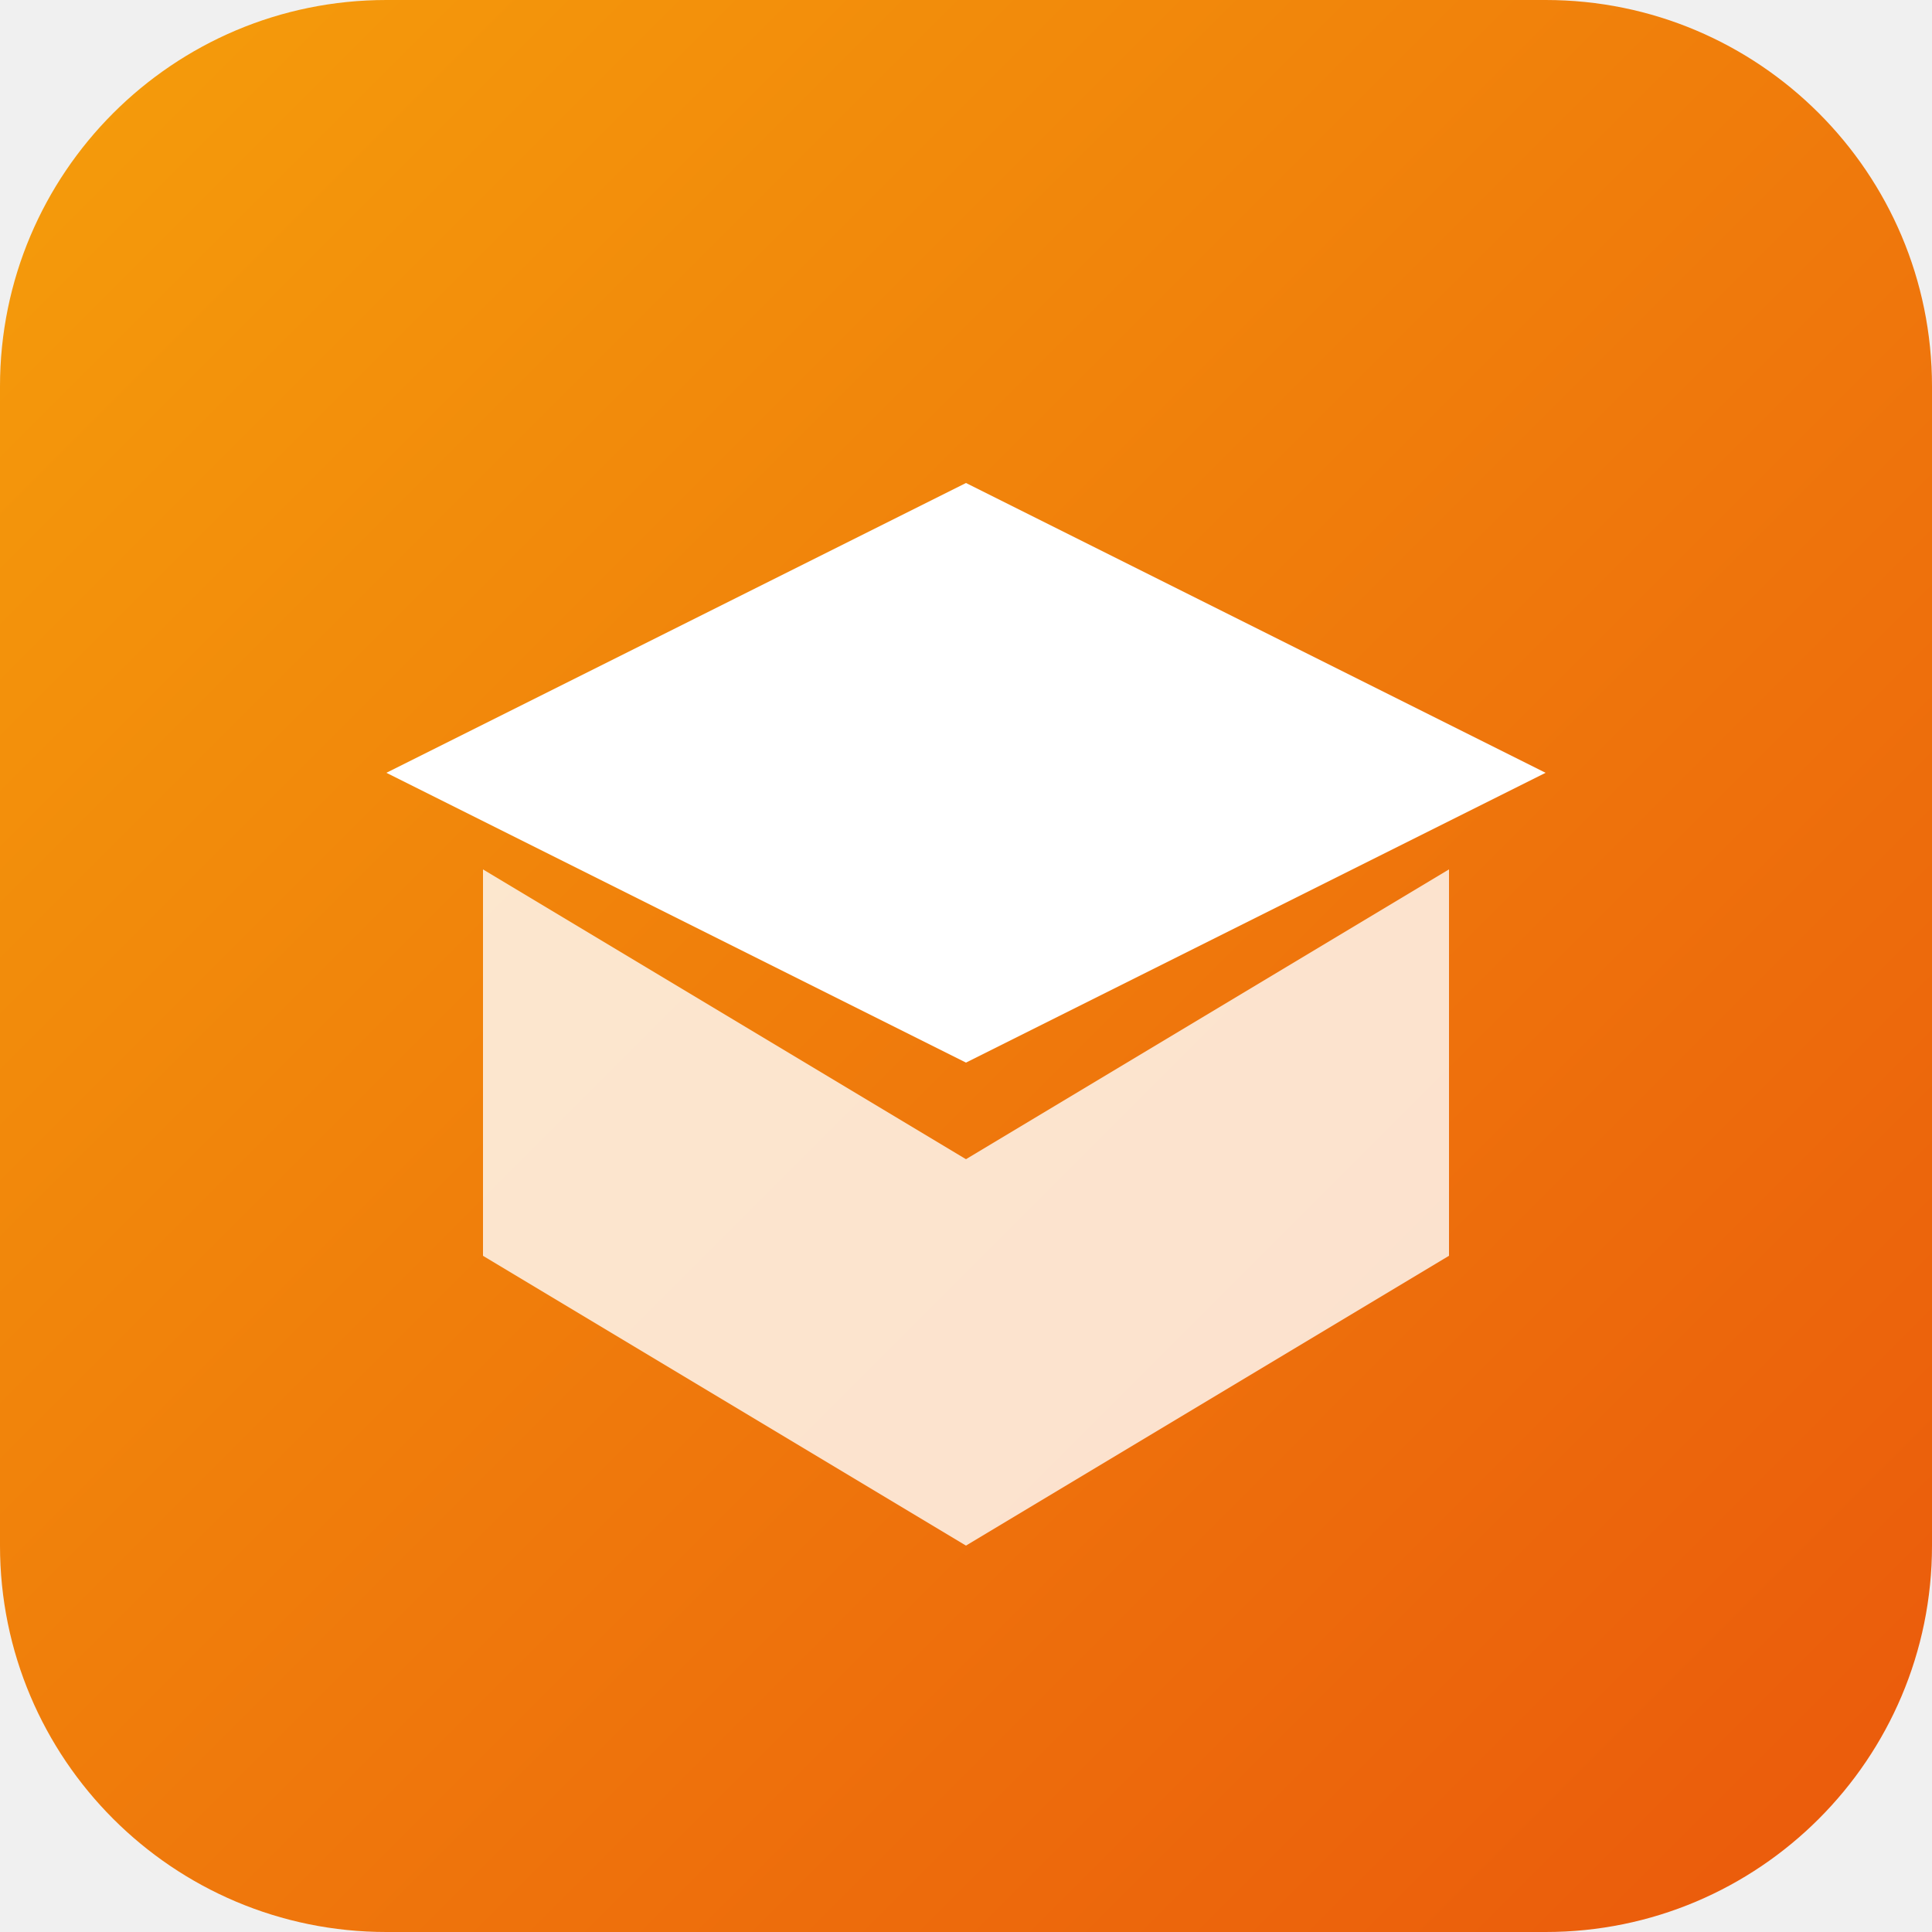
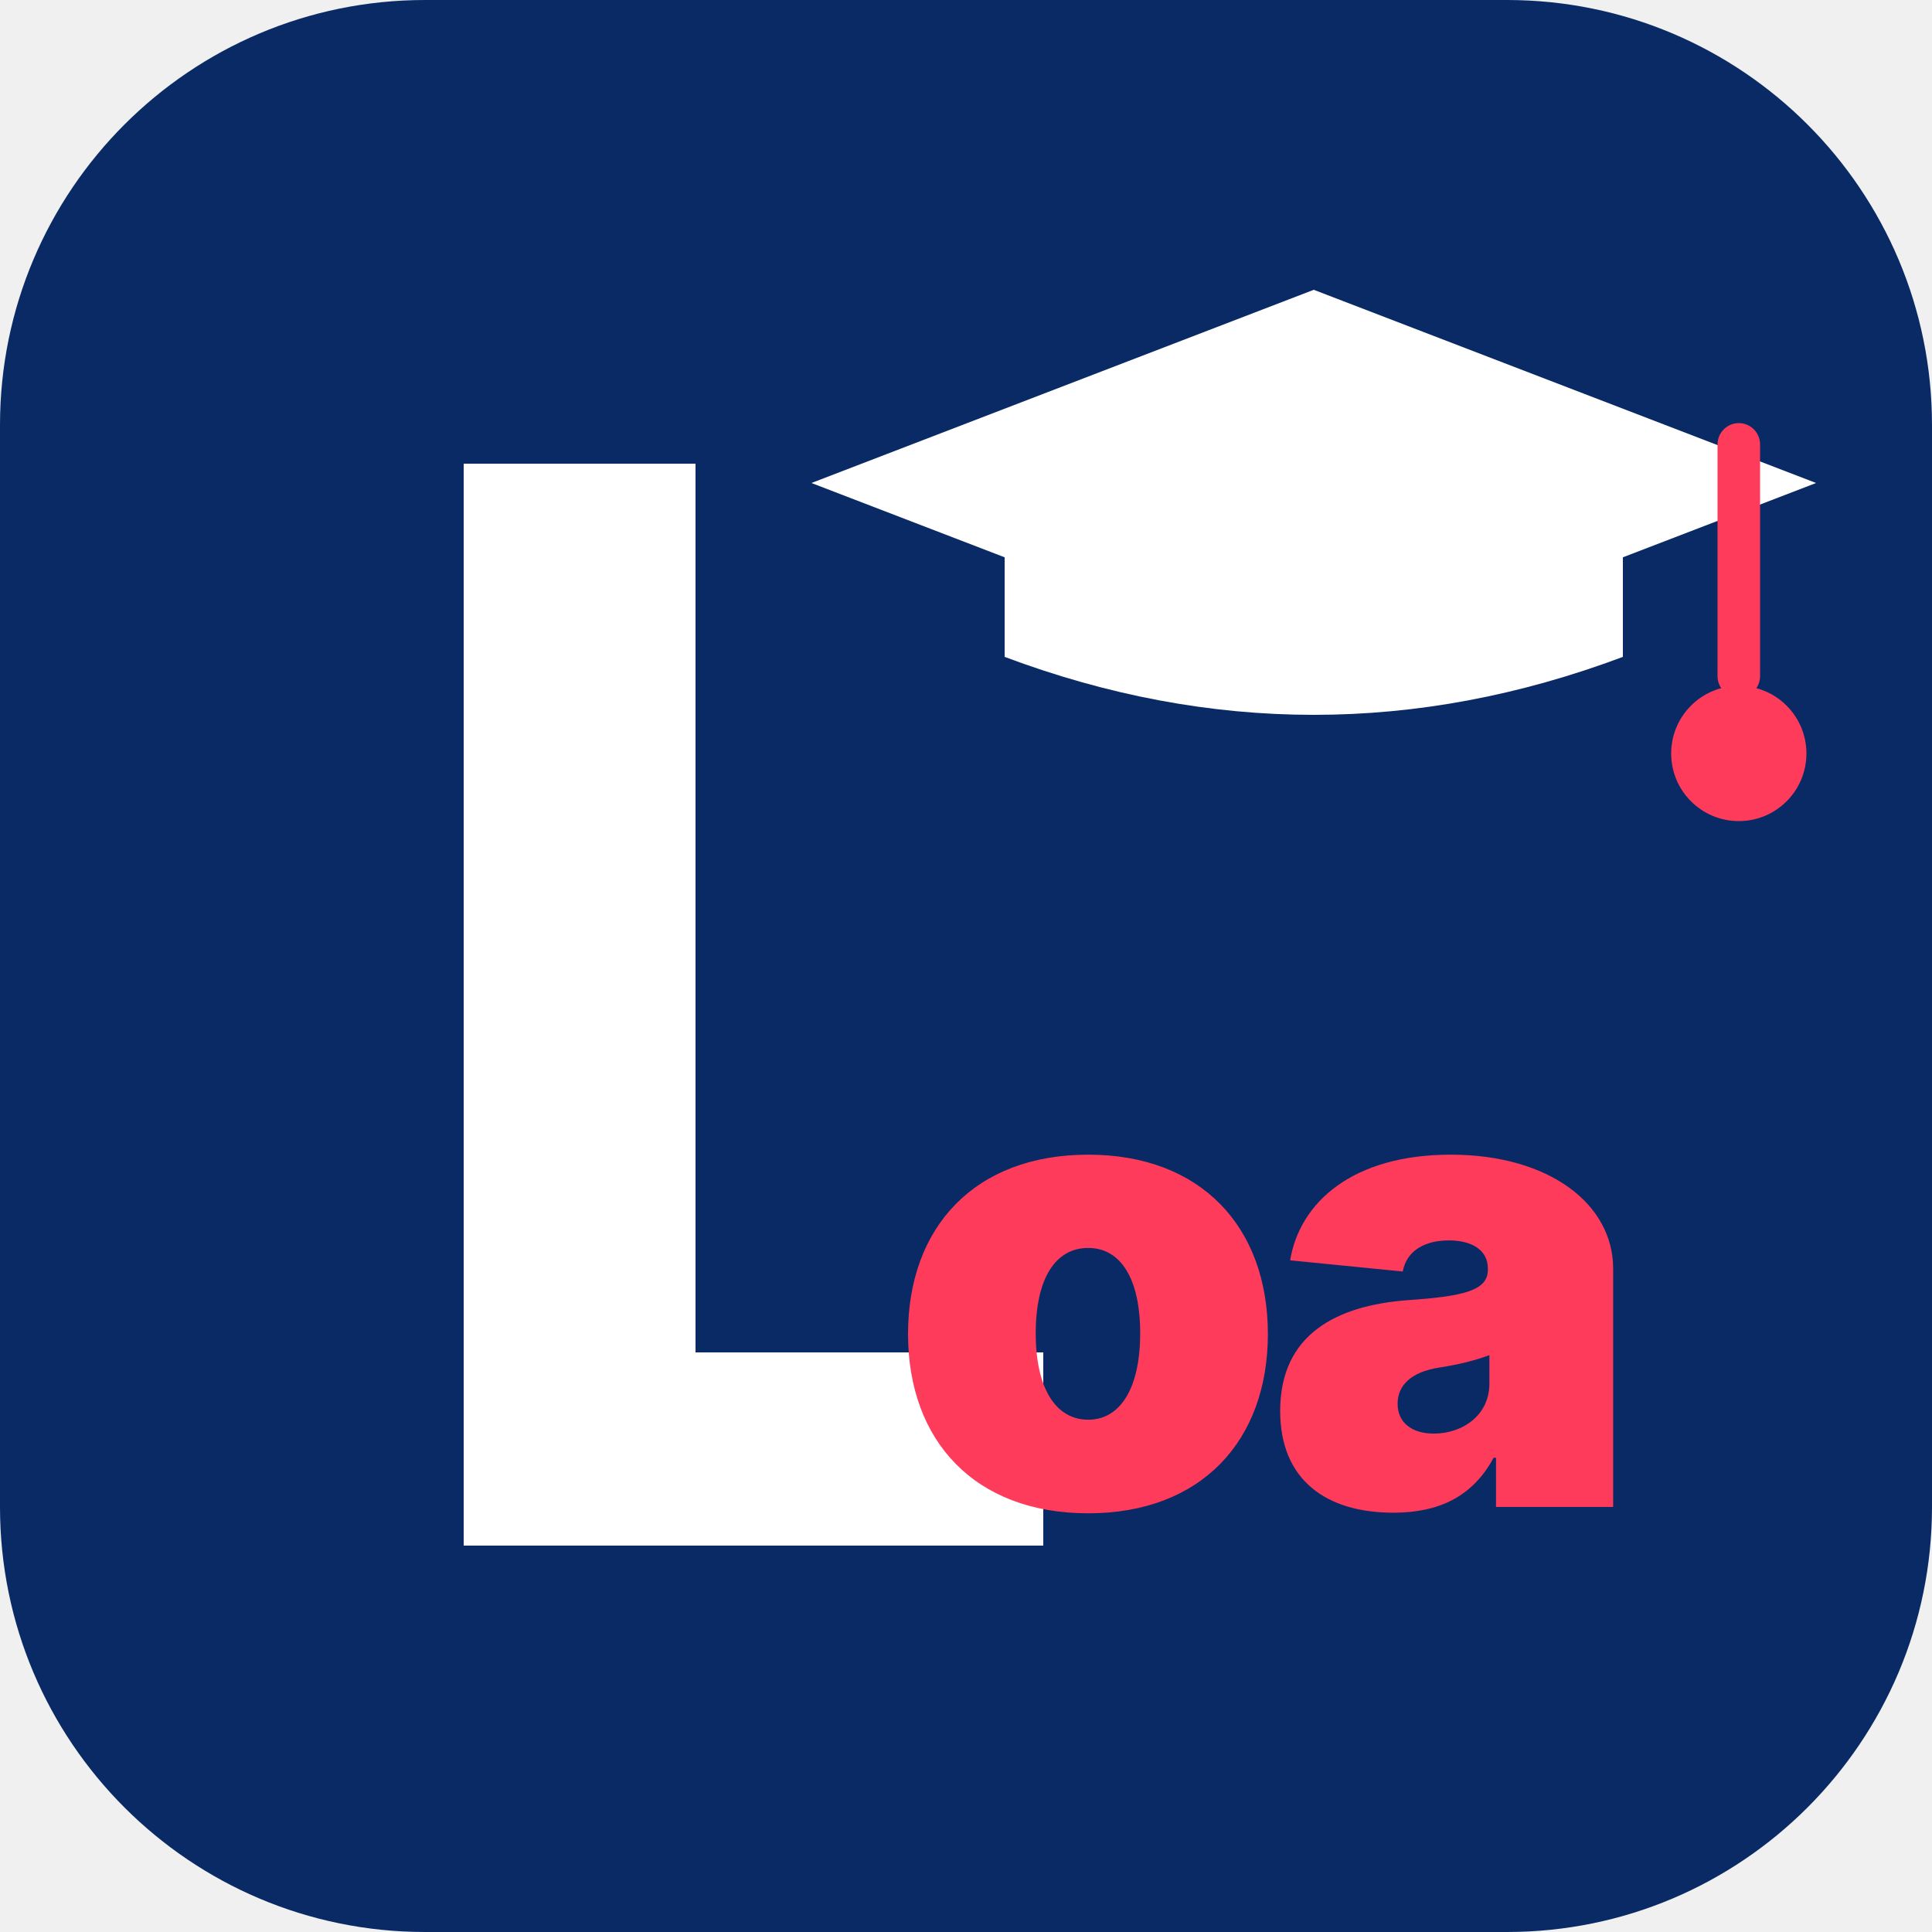
- <svg xmlns="http://www.w3.org/2000/svg" viewBox="0 0 100 100">
-   <defs>
-     <linearGradient id="grad" x1="0%" y1="0%" x2="100%" y2="100%">
-       <stop offset="0%" stop-color="#f59e0b" />
-       <stop offset="100%" stop-color="#ea580c" />
-     </linearGradient>
-   </defs>
-   <rect width="100" height="100" rx="20" fill="url(#grad)" />
-   <path d="M50 25 L80 40 L50 55 L20 40 Z" fill="#ffffff" />
-   <path d="M25 45 L50 60 L75 45 L75 65 L50 80 L25 65 Z" fill="#ffffff" opacity="0.8" />
+ <svg xmlns="http://www.w3.org/2000/svg" viewBox="0 0 100 100" fill="none">
+   <rect width="100" height="100" rx="22" fill="#0A2A66" />
+   <path d="M 24 24 L 36 24 L 36 70 L 54 70 L 54 80 L 24 80 Z" fill="#FFFFFF" />
+   <text x="46" y="78" fill="#FF3B5C" font-family="system-ui, -apple-system, sans-serif" font-weight="950" font-size="33px" letter-spacing="-1.5px">oa</text>
+   <path d="M 68 15 L 94 25 L 68 35 L 42 25 Z" fill="#FFFFFF" />
+   <path d="M 52 28 Q 68 32 84 28 L 84 34 Q 68 40 52 34 Z" fill="#FFFFFF" />
+   <path d="M 90 23 L 90 35" stroke="#FF3B5C" stroke-width="2.2" stroke-linecap="round" />
+   <circle cx="90" cy="39" r="3.5" fill="#FF3B5C" />
</svg>
